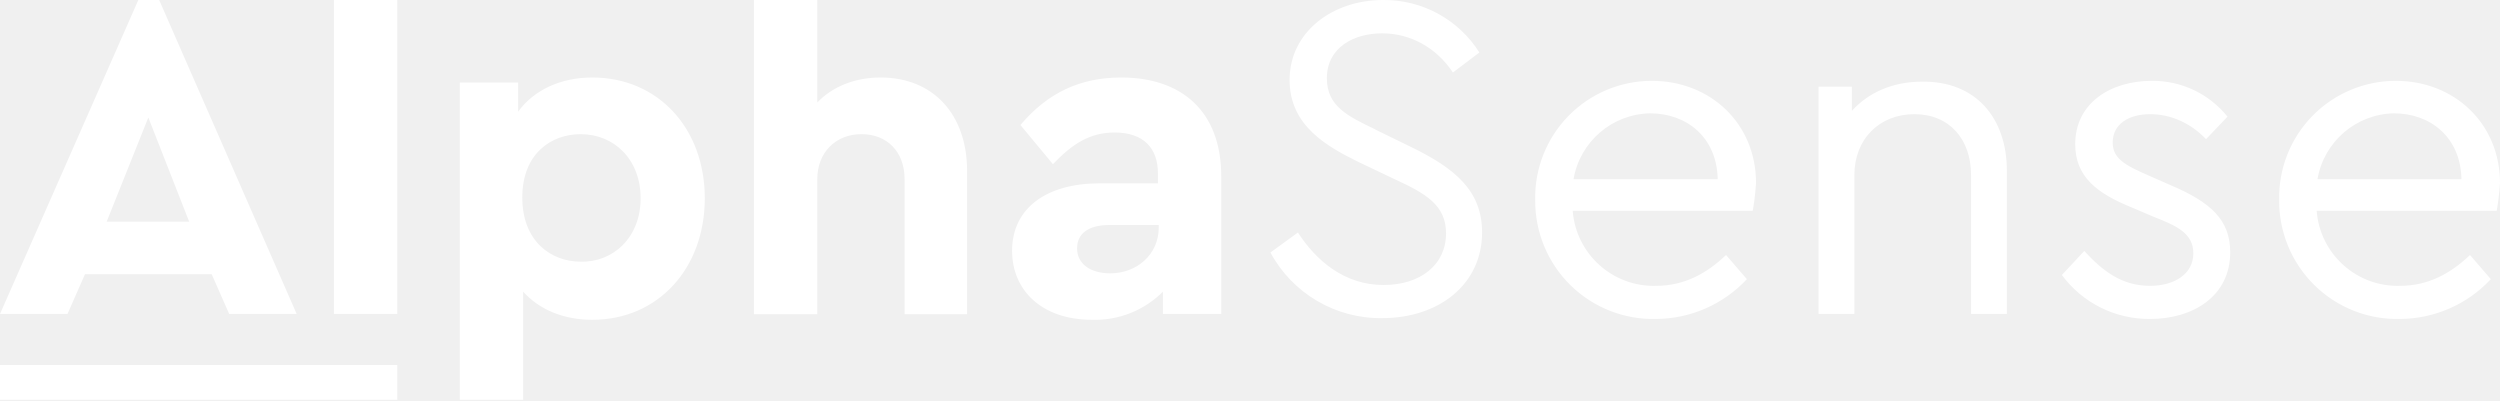
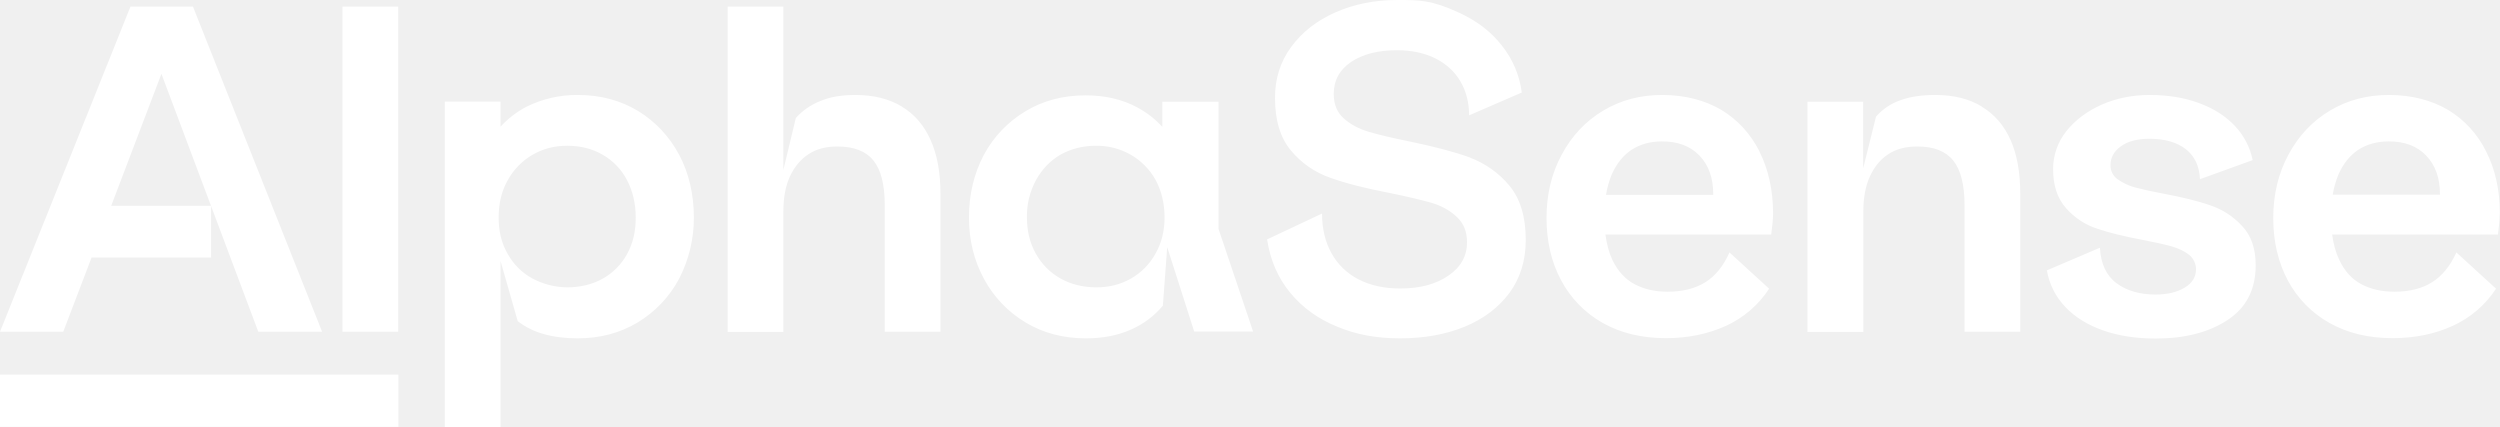
- <svg xmlns="http://www.w3.org/2000/svg" fill="none" viewBox="0 24 120 19.2">
-   <path fill="#fff" fill-rule="evenodd" d="m62.3 35.16-1.32.96a6 6 0 0 0 5.36 3.15c2.75 0 4.8-1.64 4.8-4.11 0-2-1.29-3.08-3.44-4.12l-1.64-.8-.07-.04c-1.29-.62-2.3-1.1-2.3-2.44 0-1.48 1.29-2.16 2.65-2.16s2.6.68 3.4 1.88l1.27-.96A5.4 5.4 0 0 0 66.38 24c-2.4 0-4.48 1.52-4.48 3.84 0 2.2 1.8 3.2 3.36 3.96l1.68.8c1.48.68 2.47 1.24 2.47 2.6 0 1.51-1.23 2.48-3 2.48-1.87 0-3.23-1.16-4.11-2.52m20.15-2.56h-6.92a3.8 3.8 0 0 1 3.68-3.16c1.72 0 3.2 1.12 3.24 3.16m-6.96 1.52h8.64c.04-.2.12-.72.16-1.33 0-2.87-2.2-4.91-5-4.91a5.6 5.6 0 0 0-5.6 5.72 5.66 5.66 0 0 0 5.8 5.71 6 6 0 0 0 4.36-1.91l-1-1.16c-.92.88-2 1.48-3.36 1.48a3.9 3.9 0 0 1-4-3.6m20.84 4.95V32.2c0-2.52-1.48-4.32-4.08-4.28-1.4 0-2.56.52-3.36 1.4v-1.16h-1.6v10.91h1.72V32.4c0-1.72 1.2-2.92 2.88-2.92s2.72 1.2 2.72 2.92v6.67zm3.72-3.03-1.08 1.16a5.2 5.2 0 0 0 4.24 2.11c2.04 0 3.84-1.08 3.84-3.2 0-1.55-.92-2.4-2.88-3.23l-1-.44c-1.2-.52-1.76-.84-1.76-1.6 0-.88.76-1.36 1.8-1.36 1 0 1.96.44 2.68 1.2l1.03-1.08a4.6 4.6 0 0 0-3.63-1.72c-2 0-3.68 1.08-3.68 3.04 0 1.56 1.04 2.36 2.72 3.04l1.03.44c1.13.44 1.92.8 1.92 1.76 0 1-.92 1.56-2.08 1.56-1.36 0-2.28-.72-3.16-1.68m18.1-3.44h-6.9a3.8 3.8 0 0 1 3.67-3.16c1.72 0 3.2 1.12 3.24 3.16m-6.95 1.52h8.64c.04-.2.12-.72.16-1.33 0-2.87-2.2-4.91-5-4.91a5.6 5.6 0 0 0-5.6 5.72 5.66 5.66 0 0 0 5.8 5.71 6 6 0 0 0 4.36-1.91l-1-1.16c-.92.88-2 1.48-3.36 1.48a3.9 3.9 0 0 1-4-3.6M0 39.07 6.64 24h1l6.6 15.07H11l-.84-1.91H4.08l-.84 1.91zm9.08-4.43-1.96-5-2 5zm18.79-4.2c1.6 0 2.88 1.2 2.88 3.08s-1.32 3.08-2.88 3.04c-1.4 0-2.8-.96-2.8-3.08s1.4-3.04 2.8-3.04M25.11 38c.8.88 1.96 1.35 3.32 1.35 3.16 0 5.4-2.47 5.4-5.83s-2.24-5.8-5.4-5.8c-1.52 0-2.8.6-3.56 1.64v-1.4h-2.8v15.23h3.04zm30.51-3.2v.12c0 1.32-1.08 2.2-2.32 2.2-.96 0-1.6-.45-1.6-1.2 0-.72.56-1.12 1.56-1.12zm3 4.27v-6.6c0-3.15-1.92-4.75-4.8-4.75-1.96 0-3.52.72-4.84 2.28l1.56 1.88c.92-.96 1.76-1.52 2.96-1.52 1.4 0 2.08.76 2.08 1.96v.48h-2.8c-2.56 0-4.2 1.2-4.2 3.24 0 1.87 1.4 3.31 3.84 3.31a4.6 4.6 0 0 0 3.4-1.35v1.07zm-39.55 0h-3.04V24h3.04zm20.16-10.15c.72-.76 1.8-1.2 3.04-1.2 2.55 0 4.15 1.8 4.15 4.48v6.88h-3V32.6c0-1.32-.84-2.16-2.07-2.16-1.24 0-2.12.88-2.12 2.16v6.48h-3.04V24h3.04zM0 41.52h19.07v1.67H0z" clip-rule="evenodd" />
+ <svg xmlns="http://www.w3.org/2000/svg" fill="none" viewBox="0 0 132.41 22.61">
+   <path fill="#fff" d="m10.22.35 6.84 17.22h-3.38L8.55 3.91 5.89 10.9h5.29v2.74H4.85l-1.5 3.93H0L6.91.35zm7.92 17.22h2.95V.35h-2.95zm17.84-9.36q.77 1.48.77 3.32a7 7 0 0 1-.79 3.25 6 6 0 0 1-2.19 2.3q-1.4.84-3.18.84-1 0-1.8-.23a4 4 0 0 1-1.37-.68l-.91-3.19v8.8h-2.95V5.38h2.95v1.33a5 5 0 0 1 1.38-1.06 6 6 0 0 1 2.72-.62q1.78 0 3.19.85a6 6 0 0 1 2.17 2.32m-2.3 3.32q0-1.1-.46-1.98a3.3 3.3 0 0 0-1.3-1.35q-.81-.47-1.87-.47c-.7 0-1.28.16-1.84.48a3.5 3.5 0 0 0-1.3 1.33q-.49.85-.49 1.99c0 .76.16 1.37.48 1.93q.48.85 1.31 1.3a4 4 0 0 0 1.84.47c.67 0 1.33-.15 1.88-.46a3.3 3.3 0 0 0 1.29-1.3q.47-.85.46-1.94m14.09-5.88q-1.01-.61-2.46-.61-1.1 0-1.85.32-.76.3-1.3.9L41.49 9V.35h-2.96.01v17.23h2.95V11.2q0-1.1.35-1.86.36-.77.99-1.18t1.54-.4q1.29 0 1.89.74t.6 2.37v6.7h2.95v-7.33q0-1.66-.52-2.82-.52-1.17-1.52-1.77zm16.78 6.49 1.83 5.43h-3.12l-1.43-4.47-.23 3.1a4.6 4.6 0 0 1-1.7 1.27q-1.03.46-2.38.46-1.79 0-3.19-.84a6 6 0 0 1-2.2-2.3q-.8-1.47-.8-3.26 0-1.82.79-3.32a6 6 0 0 1 2.19-2.3q1.4-.85 3.19-.85 1.54 0 2.71.62.79.42 1.36 1.05V5.39h2.98zm-2.86-.61q0-1.11-.48-2a3.5 3.5 0 0 0-1.32-1.33 3.6 3.6 0 0 0-1.84-.47q-1.02 0-1.87.47-.82.48-1.3 1.35a4 4 0 0 0-.48 1.97q0 1.1.48 1.94t1.3 1.3 1.88.47c.7 0 1.28-.15 1.84-.46a3.4 3.4 0 0 0 1.3-1.31q.49-.84.49-1.94m16.17-3.17q-1.22-.44-3.16-.84-1.38-.28-2.2-.52-.8-.24-1.33-.72-.52-.47-.52-1.28 0-1.08.92-1.7.93-.62 2.43-.62 1.15 0 2.03.43.87.44 1.33 1.22.46.79.46 1.8L80.6 4.9a5 5 0 0 0-1.05-2.48q-.85-1.1-2.3-1.76C75.82 0 75.18 0 74 0q-1.78 0-3.26.65t-2.35 1.83-.86 2.72q0 1.77.85 2.78a4.7 4.7 0 0 0 2.09 1.44q1.23.44 3.13.8 1.45.3 2.25.53.8.25 1.32.75.53.5.53 1.33 0 1.1-.99 1.77-.98.68-2.55.68-1.26 0-2.2-.48a3.4 3.4 0 0 1-1.44-1.39q-.5-.9-.5-2.1l-2.91 1.37q.25 1.64 1.22 2.82.98 1.19 2.49 1.8c1 .42 2.07.62 3.34.62q1.9 0 3.4-.61 1.51-.62 2.39-1.8.86-1.18.86-2.8 0-1.83-.86-2.87a5 5 0 0 0-2.09-1.49zm15.34-.31q.71 1.42.72 3.26 0 .25-.03.53l-.07.6h-8.78q.1.76.36 1.33.43.9 1.18 1.3t1.75.4q1.2 0 2-.5t1.28-1.58l2.1 1.92a5.4 5.4 0 0 1-2.29 1.97q-1.43.65-3.18.65-1.92 0-3.35-.81a5.6 5.6 0 0 1-2.2-2.26q-.77-1.44-.77-3.3t.8-3.34q.8-1.5 2.2-2.34t3.16-.83 3.1.79q1.3.79 2.02 2.2m-7.83 1.23a5 5 0 0 0-.3 1.07h5.68v-.03q0-1.29-.73-2.05t-2-.75q-.9 0-1.59.44-.67.44-1.06 1.32m19.6-3.61q-1-.61-2.46-.61-1.1 0-1.85.28a3 3 0 0 0-1.29.87l-.68 2.74V5.39h-2.95v12.19h2.96V11.2q0-1.1.35-1.86.35-.77.98-1.18t1.55-.4q1.28 0 1.88.74.6.75.6 2.37v6.7H107v-7.33q0-1.66-.51-2.82-.52-1.17-1.53-1.77zm12.1 5.23q-1-.34-2.51-.62a20 20 0 0 1-1.5-.33 3 3 0 0 1-.9-.43.9.9 0 0 1-.37-.73q0-.62.55-1.01.55-.4 1.51-.4 1.22 0 1.93.55.7.55.75 1.59l2.79-1.01a3.7 3.7 0 0 0-.95-1.82q-.74-.78-1.89-1.2-1.15-.43-2.62-.43-1.36 0-2.53.51-1.17.52-1.88 1.41a3.2 3.2 0 0 0-.7 2.01q0 1.3.69 2.07t1.64 1.08q.94.32 2.43.6.95.18 1.52.34.56.16.93.45a1 1 0 0 1 .36.76q0 .62-.61.98t-1.53.36q-1.26 0-2.07-.6t-.88-1.88l-2.81 1.2q.2 1.12.98 1.94.77.81 2 1.24 1.21.43 2.78.43 2.32 0 3.81-.98t1.49-2.9q0-1.33-.72-2.08a4 4 0 0 0-1.7-1.1m15.35.42-.03.53-.07.6h-8.78q.1.76.37 1.33.42.9 1.17 1.3t1.76.4q1.19 0 1.99-.5t1.29-1.58l2.1 1.92a5.4 5.4 0 0 1-2.3 1.97q-1.42.65-3.18.65-1.92 0-3.35-.81a5.6 5.6 0 0 1-2.2-2.25q-.77-1.45-.77-3.3 0-1.86.8-3.35.8-1.5 2.2-2.34t3.16-.83 3.1.79a5.3 5.3 0 0 1 2.02 2.21q.72 1.42.72 3.26m-8.55-2.04a5 5 0 0 0-.3 1.06h5.68v-.02q0-1.29-.73-2.05t-1.99-.75q-.91 0-1.6.44-.67.44-1.06 1.32M21.1 19.84H0v2.77h21.1z" />
</svg>
